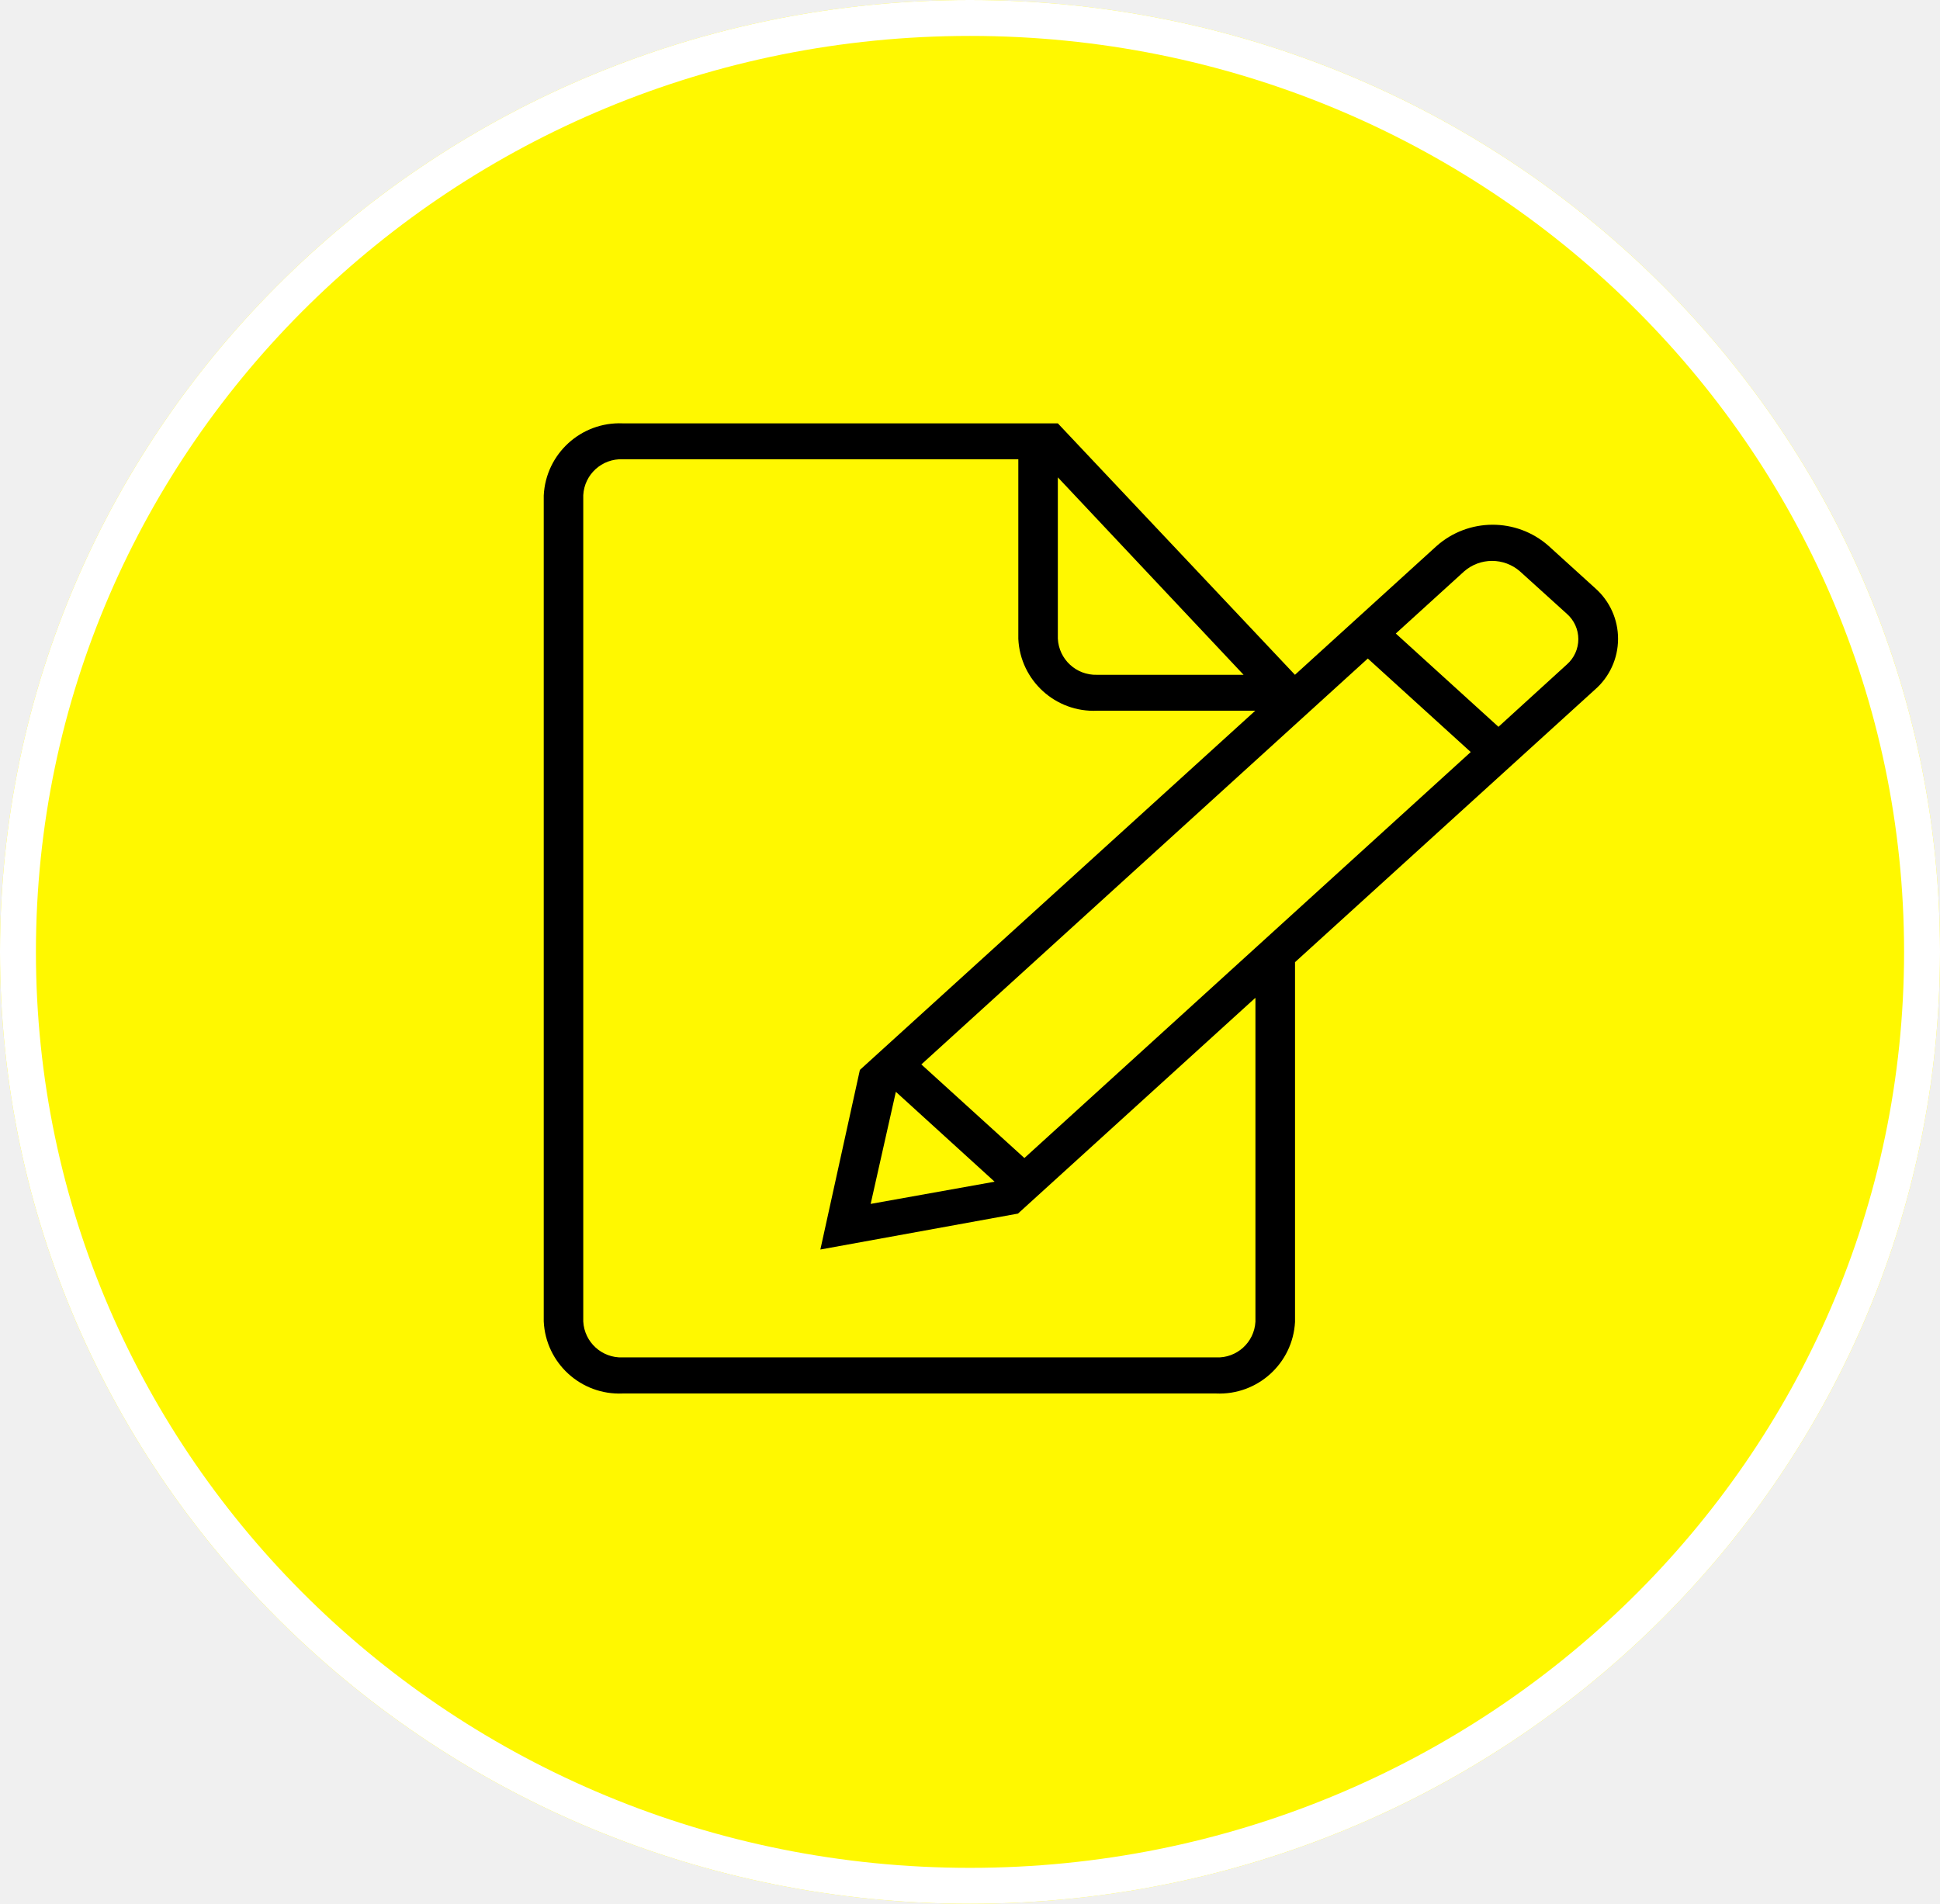
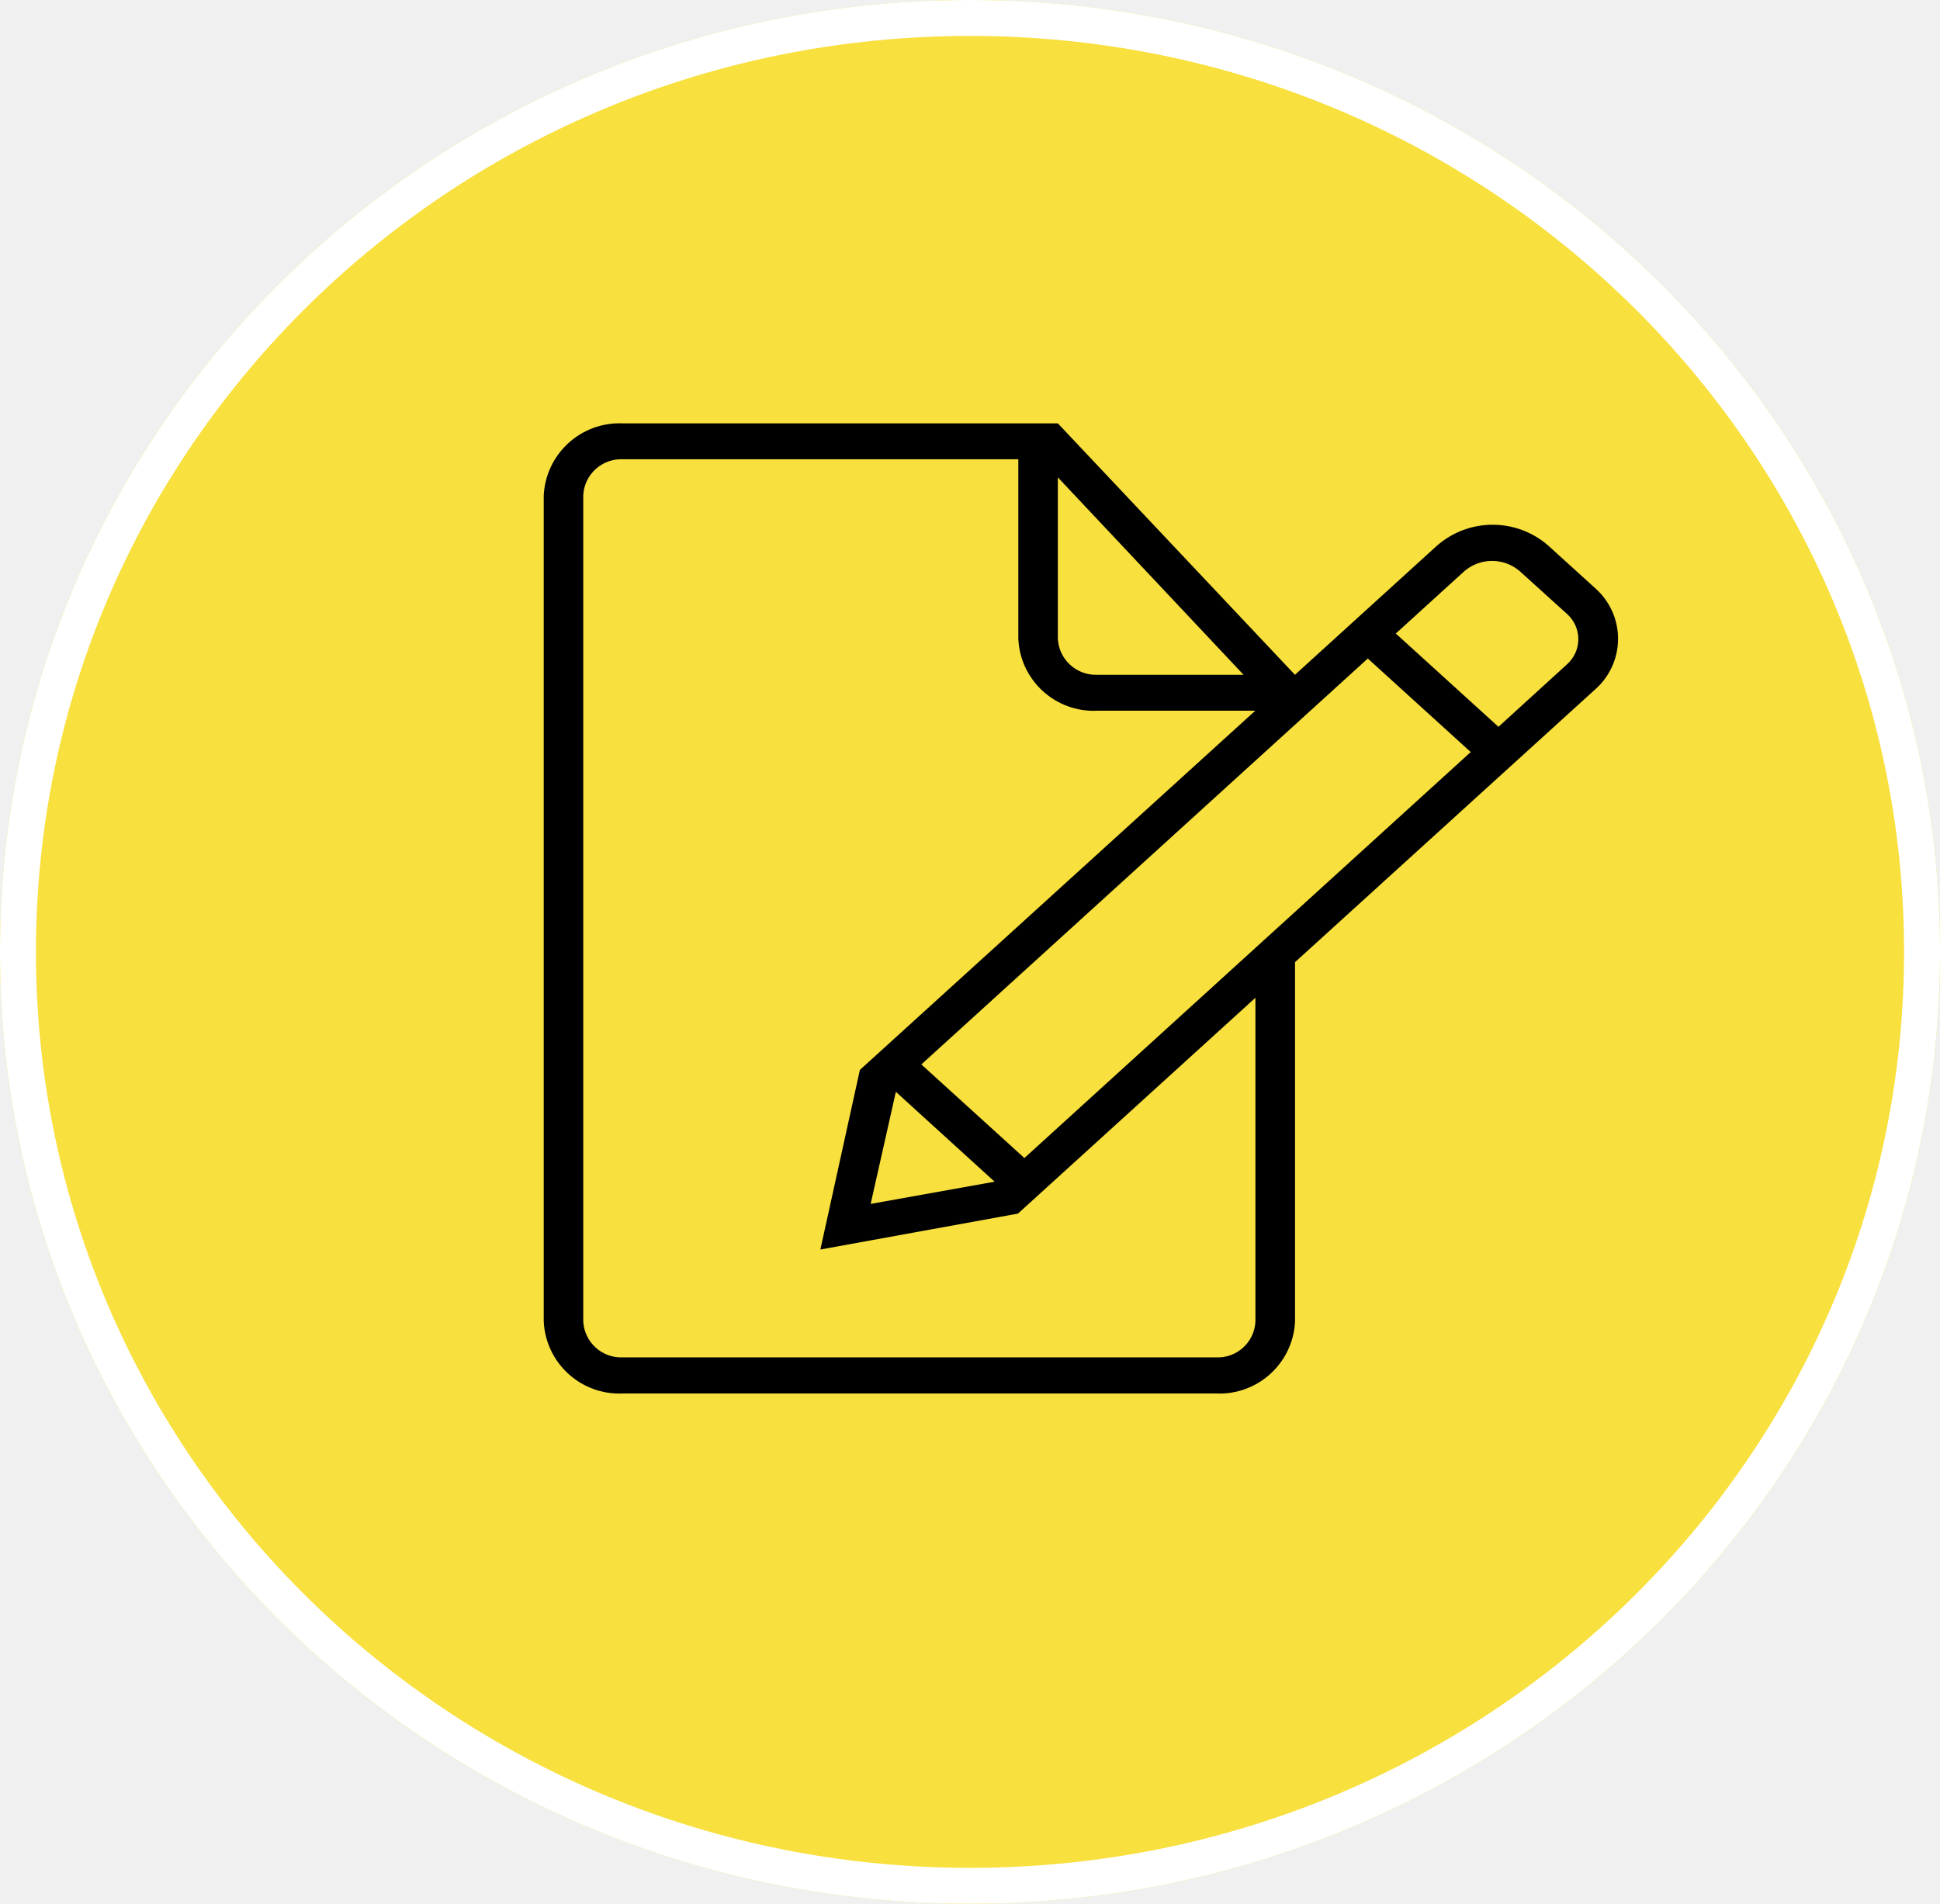
<svg xmlns="http://www.w3.org/2000/svg" width="54" height="53" viewBox="0 0 54 53">
  <g id="Group_413" data-name="Group 413" transform="translate(-1248 -201)">
-     <g id="Ellipse_905" data-name="Ellipse 905" transform="translate(1248 201)" fill="#fff800" stroke="#fff" stroke-width="1">
+     <g id="Ellipse_905" data-name="Ellipse 905" transform="translate(1248 201)" fill="#F8E03E" stroke="#fff" stroke-width="1">
      <ellipse cx="27" cy="26.5" rx="27" ry="26.5" stroke="none" />
      <ellipse cx="27" cy="26.5" rx="26.5" ry="26" fill="none" />
    </g>
    <g id="Page-1" transform="translate(1263.135 212.786)">
      <g id="icon-136-document-edit" transform="translate(0 0)">
        <path id="document-edit" d="M28.8,12.153l-12.421,11.3h0l-2.868-2.606,12.427-11.3,2.861,2.6Zm.778-.708,1.9-1.732A.938.938,0,0,0,31.476,8.3l-1.3-1.177a1.181,1.181,0,0,0-1.559,0l-1.9,1.728,2.861,2.6ZM12.8,21.616l-.7,3.114,3.45-.618-2.746-2.5ZM23.91,10h0l-6.6-7H5.2A2.113,2.113,0,0,0,3,5.008V28a2.107,2.107,0,0,0,2.2,2.008H21.712a2.107,2.107,0,0,0,2.2-1.991V18l8.342-7.582a1.877,1.877,0,0,0,.011-2.831l-1.3-1.18a2.352,2.352,0,0,0-3.115.01L23.91,10Zm-1.1,9v9.009a1.051,1.051,0,0,1-1.1.994H5.2a1.057,1.057,0,0,1-1.1-1V5A1.056,1.056,0,0,1,5.2,4h11.01V9A2.1,2.1,0,0,0,18.405,11h4.4l-11.005,10-1.1,5,5.5-1,6.6-6Zm-5.5-14.5V8.993A1.059,1.059,0,0,0,18.4,10H22.48L17.307,4.5Z" transform="translate(-3 -3)" fill-rule="evenodd" />
      </g>
    </g>
  </g>
</svg>
